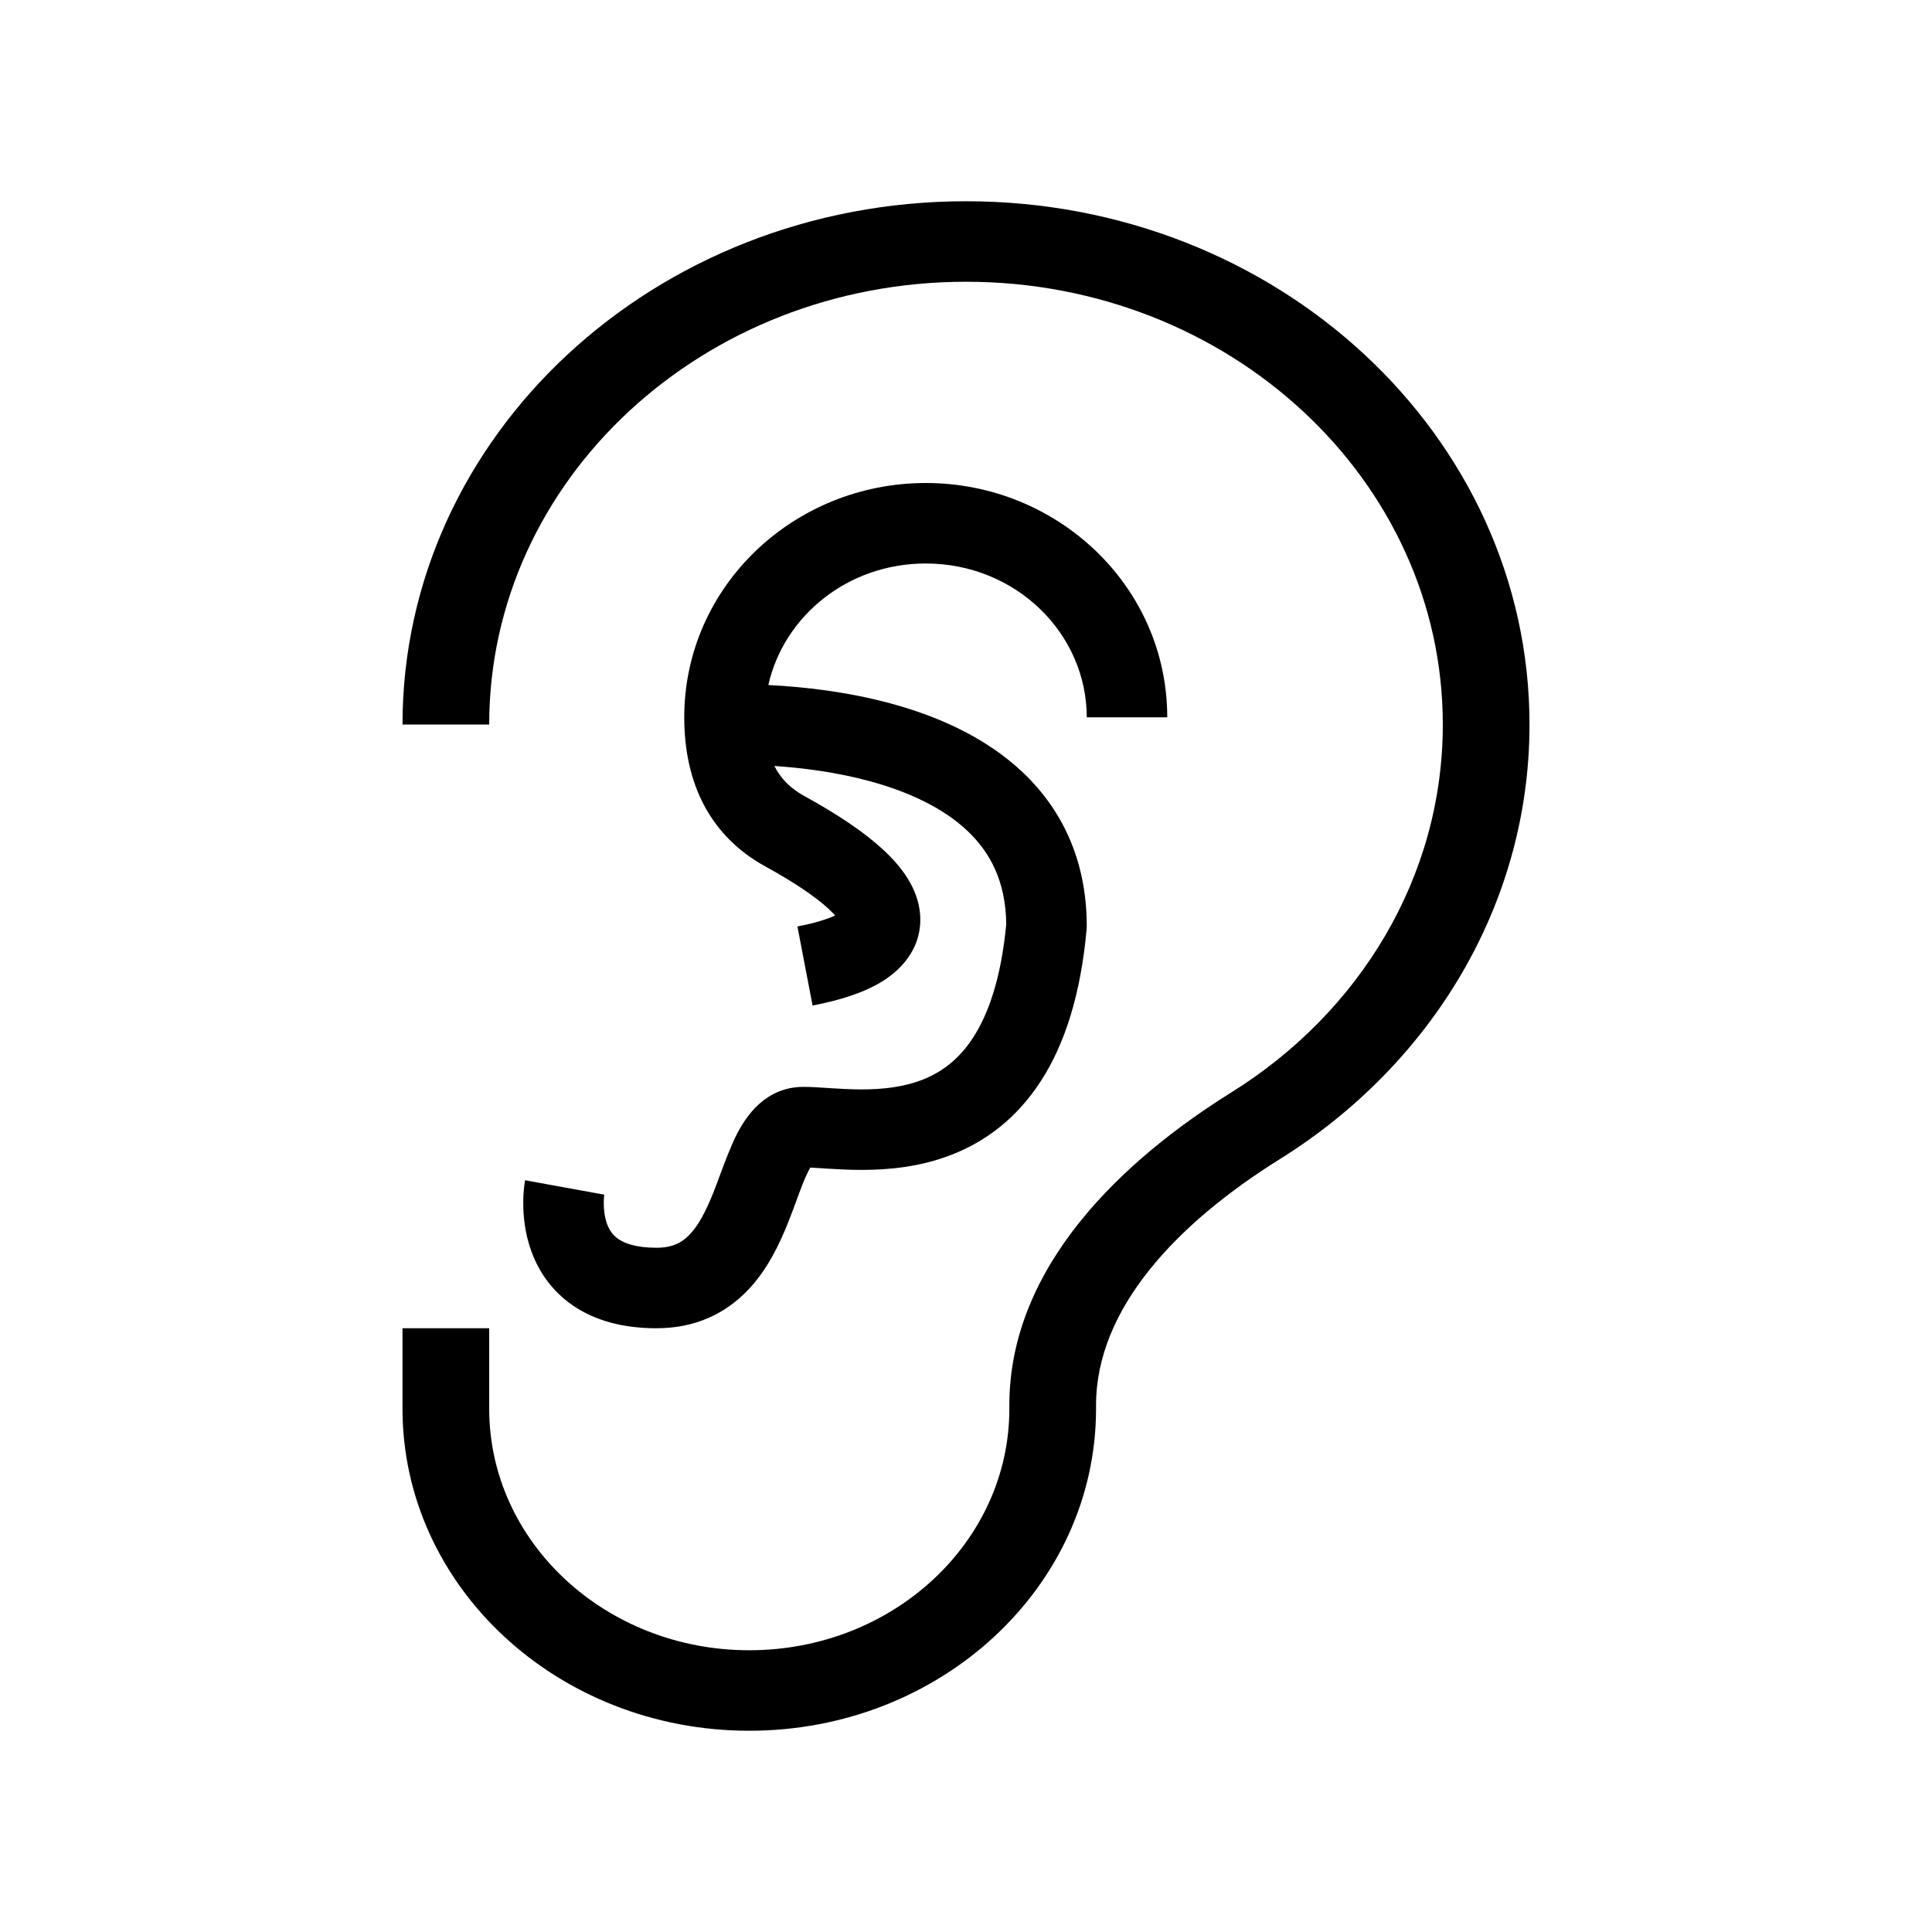
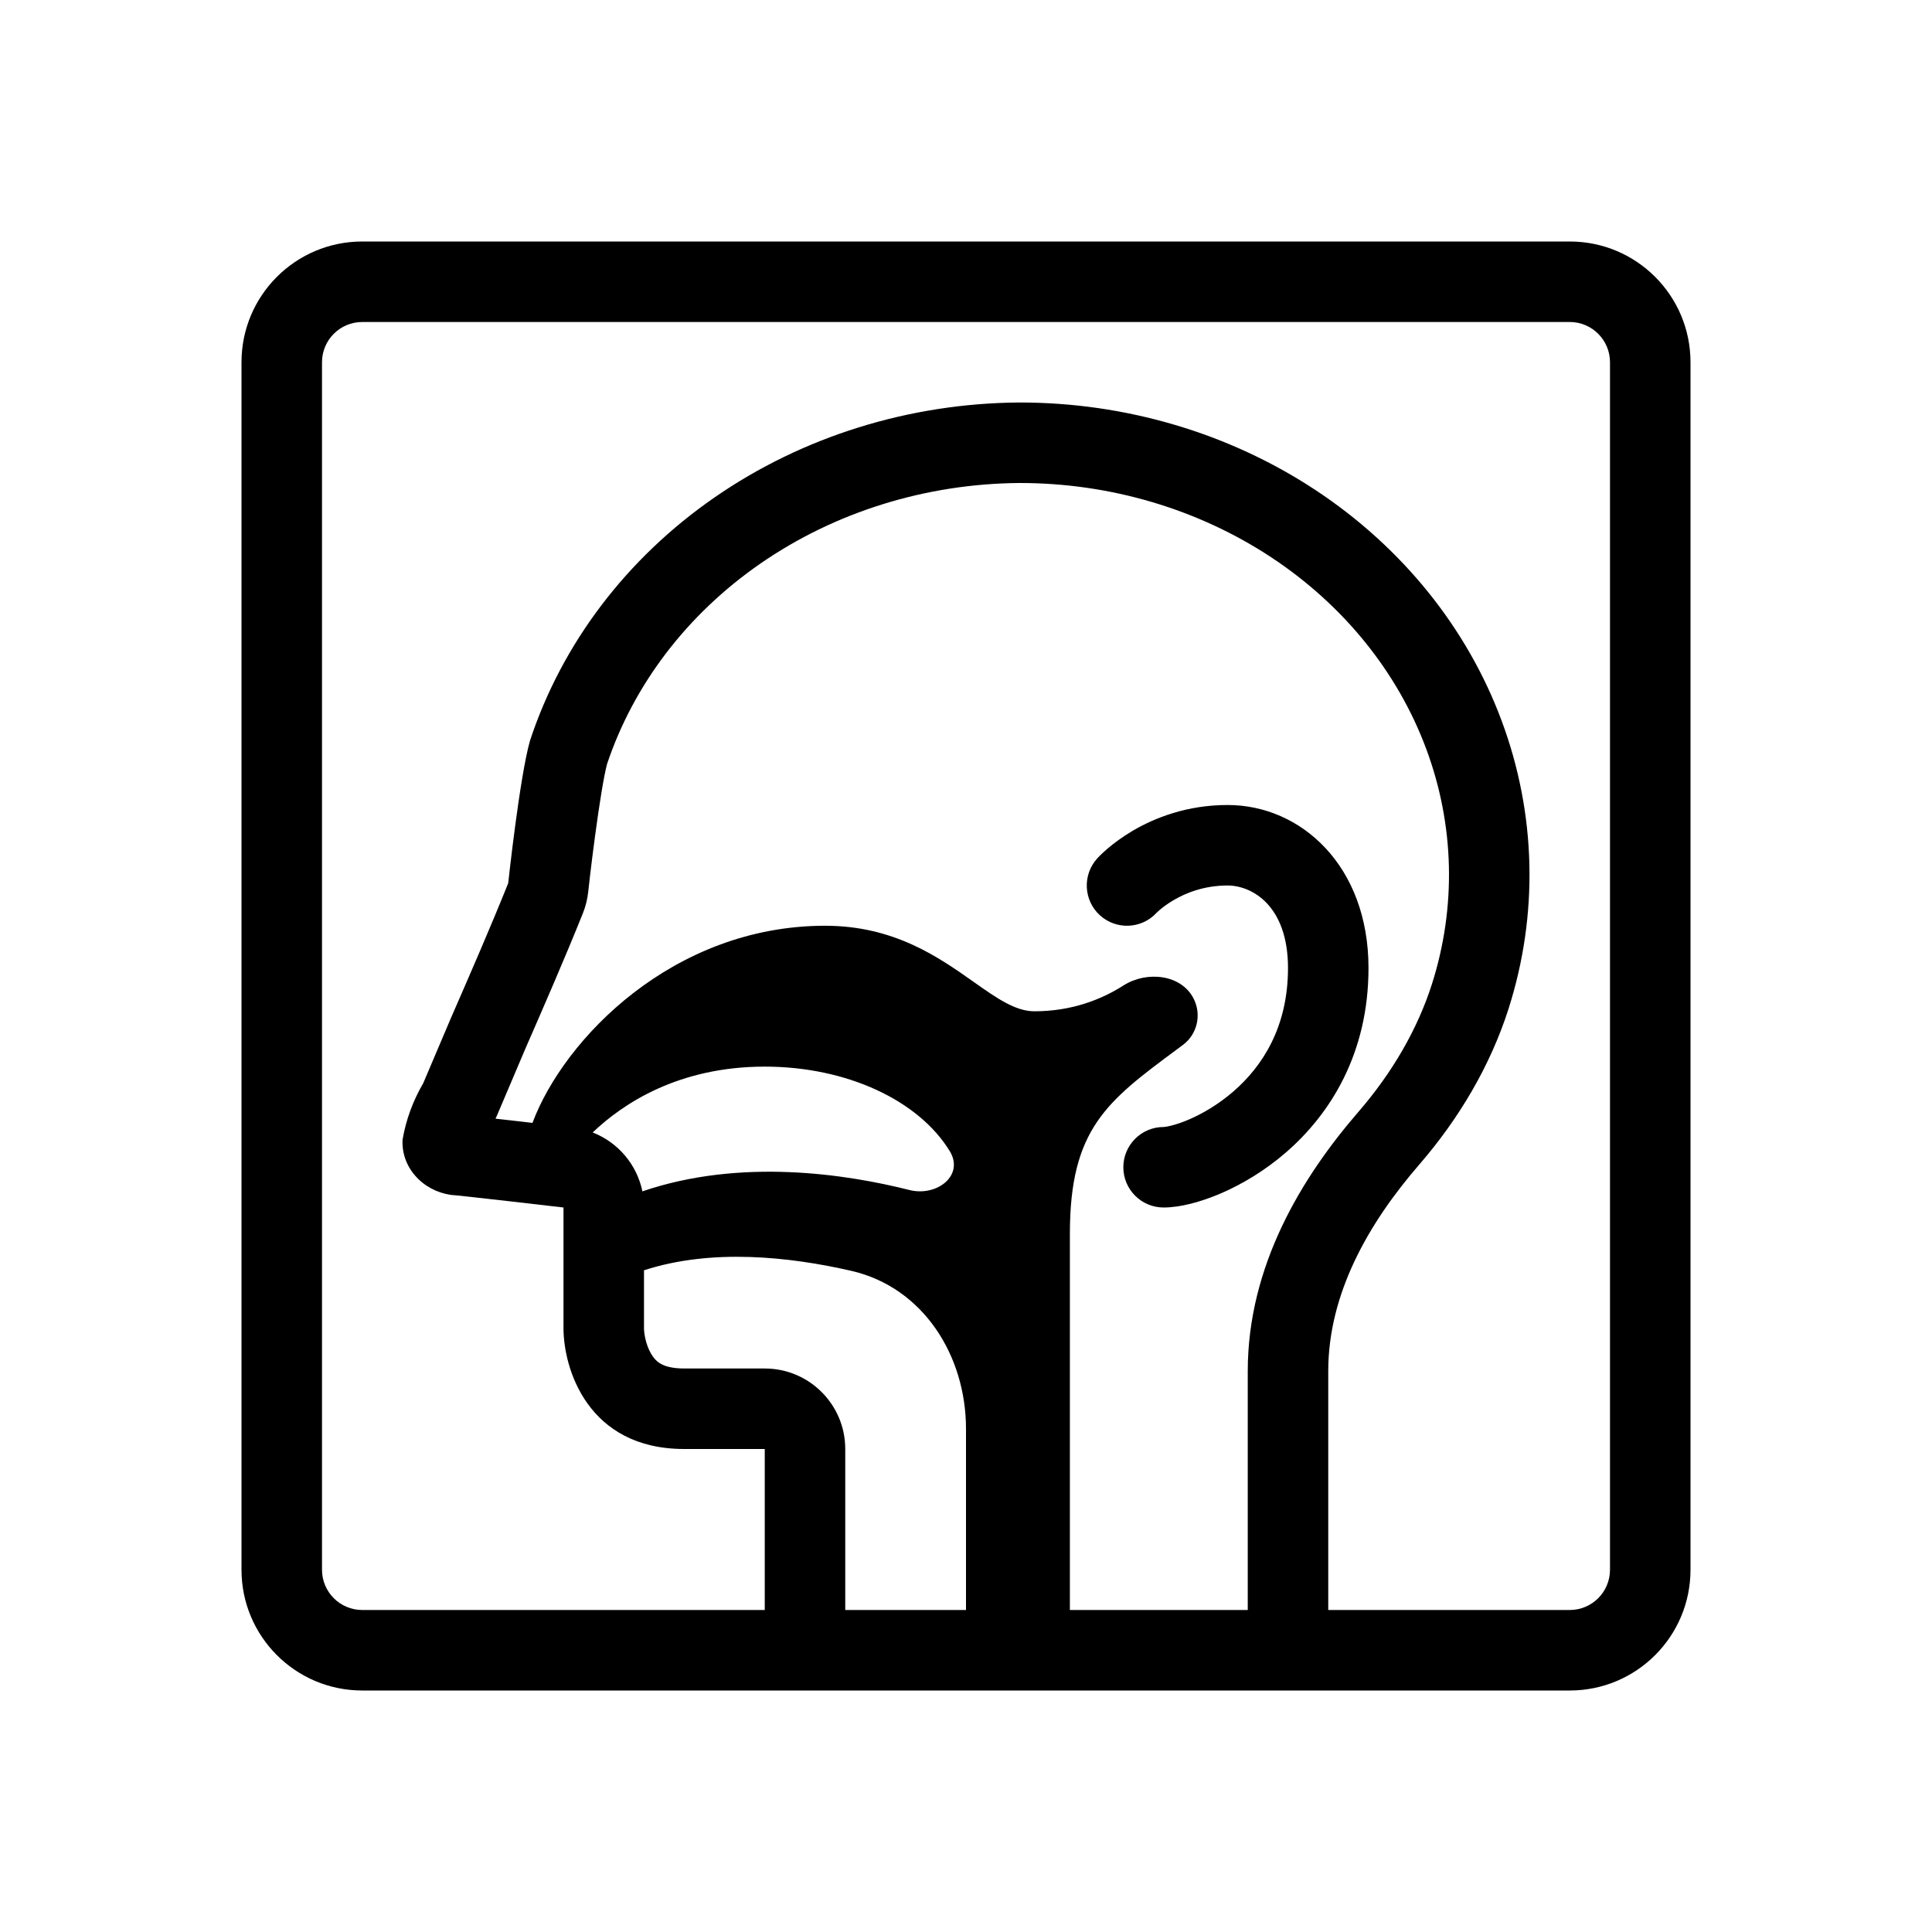
<svg xmlns="http://www.w3.org/2000/svg" width="48" height="48" viewBox="0 0 48 48" fill="none">
-   <path fill-rule="evenodd" clip-rule="evenodd" d="M24 7C17.457 7 12.154 11.925 12.154 18H10C10 10.82 16.268 5 24 5C31.732 5 38 10.82 38 18C38 22.501 35.535 26.467 31.796 28.799C29.244 30.391 27.231 32.508 27.231 34.911V35C27.231 39.418 23.373 43 18.615 43C13.857 43 10 39.418 10 35V33H12.154V35C12.154 38.314 15.047 41 18.615 41C22.184 41 25.077 38.314 25.077 35V34.911C25.077 31.454 27.907 28.815 30.595 27.139C33.764 25.163 35.846 21.807 35.846 18C35.846 11.925 30.542 7 24 7ZM19.089 17.02C19.472 15.315 21.052 14 23 14C25.244 14 27 15.745 27 17.821H29C29 14.572 26.279 12 23 12C19.721 12 17 14.572 17 17.821C17 19.46 17.639 20.771 19.019 21.529C19.768 21.94 20.269 22.29 20.575 22.57C20.65 22.639 20.706 22.697 20.748 22.745C20.564 22.832 20.263 22.931 19.812 23.018L20.188 24.982C20.86 24.854 21.483 24.662 21.957 24.359C22.451 24.042 22.923 23.494 22.859 22.71C22.804 22.043 22.37 21.503 21.927 21.097C21.455 20.663 20.798 20.224 19.981 19.776C19.66 19.599 19.408 19.364 19.239 19.031C19.932 19.077 20.786 19.183 21.627 19.413C22.57 19.672 23.424 20.066 24.03 20.637C24.599 21.172 24.989 21.898 25 22.964C24.87 24.325 24.548 25.205 24.18 25.774C23.816 26.336 23.379 26.644 22.925 26.823C22.453 27.009 21.932 27.066 21.408 27.066C21.148 27.066 20.899 27.052 20.658 27.037L20.566 27.031C20.366 27.018 20.148 27.003 19.964 27.003C19.014 27.003 18.533 27.739 18.311 28.171C18.157 28.47 18.006 28.878 17.875 29.229C17.82 29.377 17.769 29.515 17.723 29.63C17.533 30.105 17.349 30.451 17.128 30.679C16.943 30.869 16.713 31 16.311 31C15.78 31 15.504 30.88 15.364 30.784C15.226 30.69 15.139 30.565 15.082 30.408C15.021 30.24 15 30.054 15 29.892C15 29.815 15.005 29.753 15.009 29.713C15.011 29.694 15.013 29.681 15.014 29.675C15.014 29.673 15.014 29.672 15.014 29.672L15.014 29.675L15.013 29.678L15.013 29.68C15.012 29.68 15.012 29.682 14.028 29.502C13.045 29.322 13.045 29.323 13.045 29.323L13.044 29.325L13.044 29.327L13.043 29.332L13.041 29.346C13.039 29.357 13.037 29.37 13.035 29.386C13.03 29.416 13.025 29.457 13.02 29.506C13.009 29.603 13 29.735 13 29.892C13 30.2 13.036 30.637 13.204 31.094C13.374 31.562 13.688 32.061 14.235 32.435C14.779 32.808 15.473 33 16.311 33C17.279 33 18.019 32.632 18.562 32.072C19.069 31.551 19.37 30.898 19.58 30.373C19.676 30.133 19.749 29.933 19.813 29.759C19.912 29.489 19.989 29.282 20.09 29.085C20.105 29.055 20.119 29.029 20.132 29.008C20.215 29.012 20.312 29.018 20.431 29.026L20.53 29.033C20.779 29.048 21.081 29.066 21.408 29.066C22.059 29.066 22.859 28.998 23.657 28.684C24.473 28.363 25.253 27.797 25.859 26.86C26.456 25.938 26.849 24.707 26.996 23.098C26.999 23.068 27 23.038 27 23.008C27 21.35 26.366 20.09 25.402 19.181C24.467 18.3 23.266 17.788 22.155 17.484C21.035 17.178 19.93 17.062 19.117 17.021C19.107 17.02 19.098 17.02 19.089 17.02ZM20.192 28.919C20.192 28.92 20.189 28.924 20.183 28.929C20.189 28.922 20.192 28.919 20.192 28.919Z" fill="currentColor" />
+   <path fill-rule="evenodd" clip-rule="evenodd" d="M27.262 21.325L27.261 21.327C26.889 21.735 26.919 22.368 27.327 22.74C27.733 23.109 28.359 23.082 28.732 22.681L28.741 22.672C28.754 22.659 28.779 22.636 28.815 22.605C28.888 22.543 29.004 22.453 29.159 22.363C29.469 22.181 29.921 22 30.5 22C31.095 22 32 22.489 32 24.05C32 25.517 31.365 26.492 30.641 27.119C30.271 27.439 29.878 27.668 29.538 27.814C29.368 27.887 29.219 27.936 29.101 27.965C29.042 27.98 28.995 27.989 28.959 27.995C28.927 27.999 28.911 28 28.909 28C28.357 28 27.909 28.448 27.909 29C27.909 29.552 28.357 30 28.909 30C29.326 30 29.837 29.861 30.326 29.652C30.838 29.432 31.411 29.098 31.95 28.631C33.044 27.683 34 26.183 34 24.05C34 21.511 32.322 20 30.5 20C29.488 20 28.69 20.319 28.147 20.637C27.876 20.797 27.666 20.957 27.518 21.082C27.445 21.145 27.386 21.2 27.343 21.242C27.322 21.263 27.304 21.281 27.29 21.295L27.272 21.314L27.265 21.322L27.262 21.325ZM28 22C27.26 21.327 27.261 21.327 27.261 21.327L28 22Z" fill="currentColor" />
+   <path fill-rule="evenodd" clip-rule="evenodd" d="M6 39C6 40.657 7.343 42 9 42H39C40.657 42 42 40.657 42 39V9C42 7.343 40.657 6 39 6H9C7.343 6 6 7.343 6 9V39ZM40 9C40 8.448 39.552 8 39 8H9C8.448 8 8 8.448 8 9V39C8 39.552 8.448 40 9 40H19V36H17C14.6 36 14 34 14 33V30C14 30 11.314 29.687 11.2 29.687C10.852 29.635 10.538 29.466 10.317 29.212C10.095 28.959 9.983 28.638 10.002 28.312C10.086 27.822 10.26 27.349 10.515 26.912L11.2 25.3C11.684 24.19 12.169 23.08 12.626 21.944C12.626 21.944 12.911 19.302 13.167 18.403C13.963 15.986 15.57 13.868 17.755 12.357C19.94 10.845 22.589 10.02 25.316 10C27.954 9.996 30.528 10.755 32.678 12.172C34.828 13.59 36.447 15.594 37.307 17.905C38.168 20.217 38.228 22.719 37.479 25.064C37.029 26.471 36.255 27.786 35.258 28.937C33.998 30.393 33 32.14 33 34.065V40H39C39.552 40 40 39.552 40 39V9ZM29.222 26.085C27.509 27.357 26.581 28.045 26.581 30.65V40H31V34.065C31 31.444 32.349 29.242 33.746 27.628C34.588 26.655 35.216 25.574 35.574 24.455C36.186 22.538 36.138 20.496 35.433 18.603C34.727 16.708 33.39 15.037 31.577 13.842C29.765 12.648 27.579 11.997 25.324 12C22.99 12.018 20.737 12.726 18.893 14.001C17.062 15.268 15.739 17.019 15.081 18.985C15.001 19.288 14.887 19.997 14.783 20.776C14.733 21.149 14.69 21.496 14.66 21.75C14.646 21.878 14.634 21.981 14.626 22.052L14.617 22.133L14.614 22.158L14.614 22.159C14.594 22.341 14.55 22.519 14.482 22.689C14.014 23.854 13.519 24.986 13.038 26.088L13.037 26.091L12.356 27.694C12.342 27.727 12.327 27.76 12.311 27.793C12.49 27.813 12.681 27.835 12.87 27.856L13.229 27.898C14.01 25.81 16.728 23 20.5 23C22.211 23 23.317 23.779 24.189 24.394C24.757 24.795 25.225 25.125 25.698 25.125C26.619 25.125 27.357 24.838 27.915 24.482C28.49 24.116 29.353 24.205 29.658 24.816C29.857 25.213 29.745 25.696 29.389 25.961L29.222 26.085ZM19 34C20.105 34 21 34.895 21 36V40H24V35.5C24 33.673 22.931 31.983 21.151 31.574C19.606 31.219 17.675 31.015 16 31.56V33C16 33.064 16.012 33.191 16.054 33.341C16.096 33.488 16.156 33.613 16.223 33.706C16.285 33.792 16.352 33.851 16.436 33.894C16.518 33.937 16.686 34 17 34H19ZM15.96 29.599C18.401 28.765 21.028 29.17 22.592 29.565C23.278 29.738 23.965 29.202 23.596 28.599C22.825 27.339 21.04 26.5 19 26.5C16.863 26.5 15.483 27.413 14.725 28.136C15.355 28.381 15.824 28.933 15.96 29.599Z" fill="currentColor" />
</svg>
